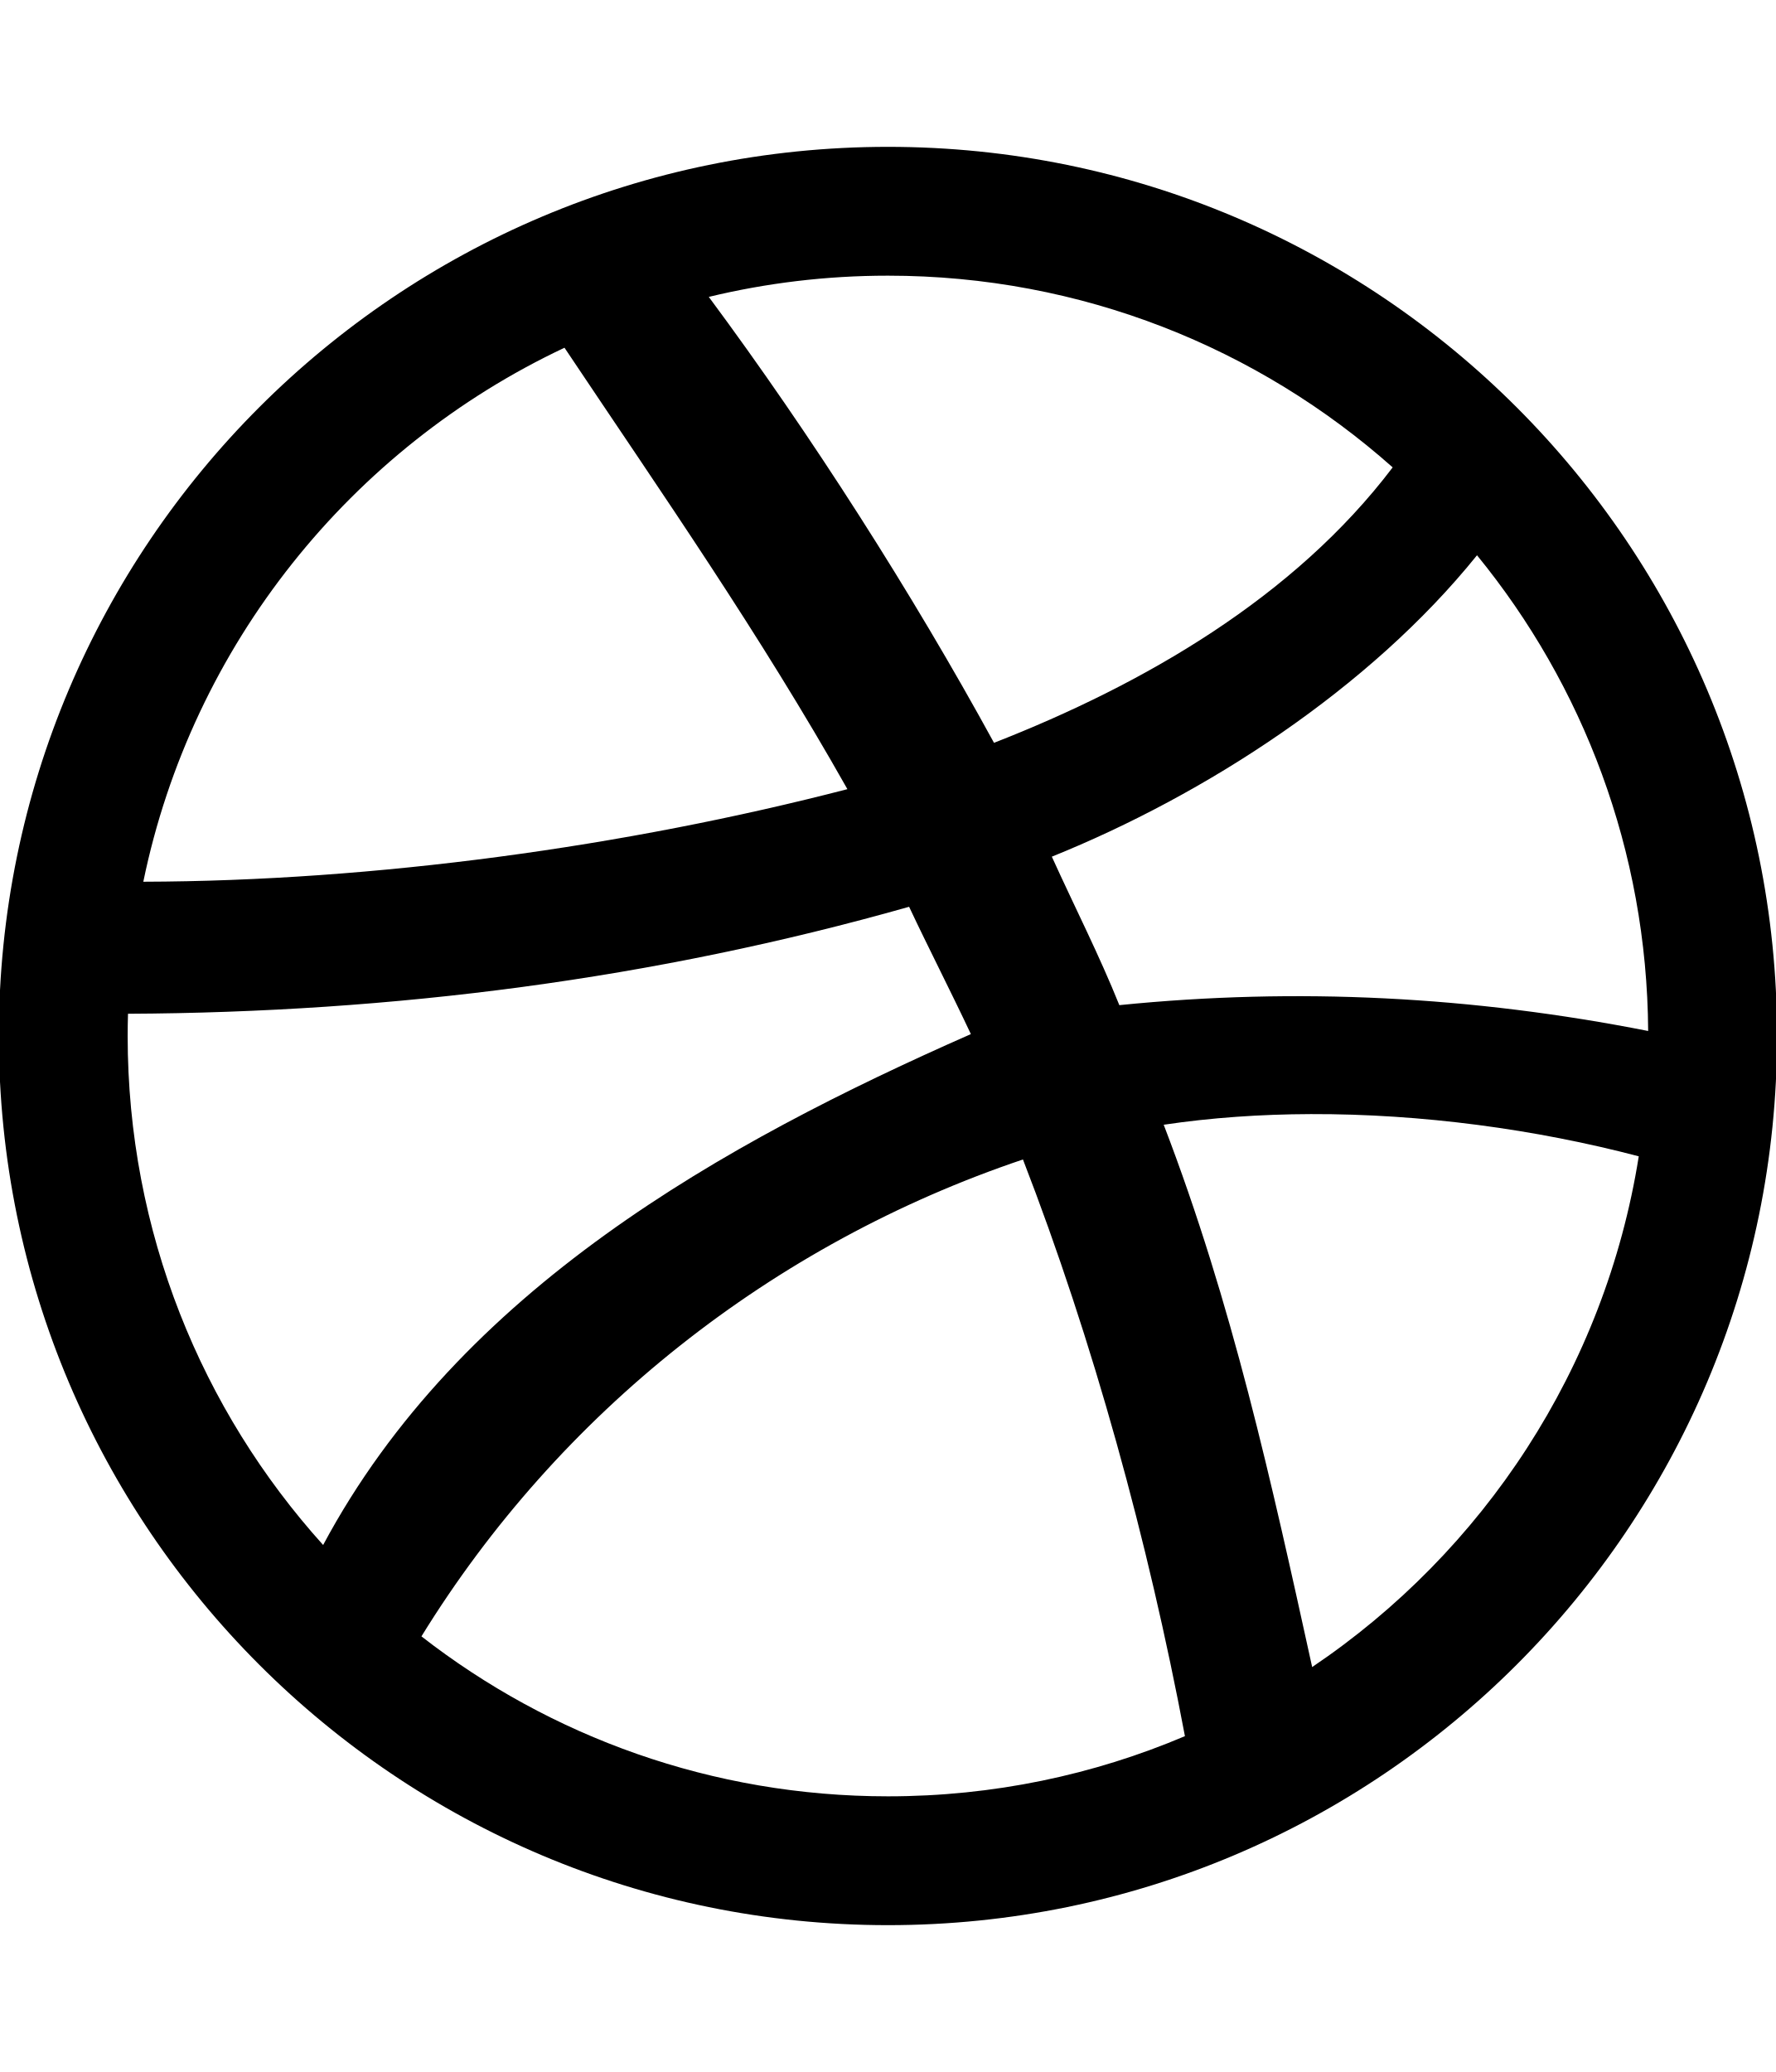
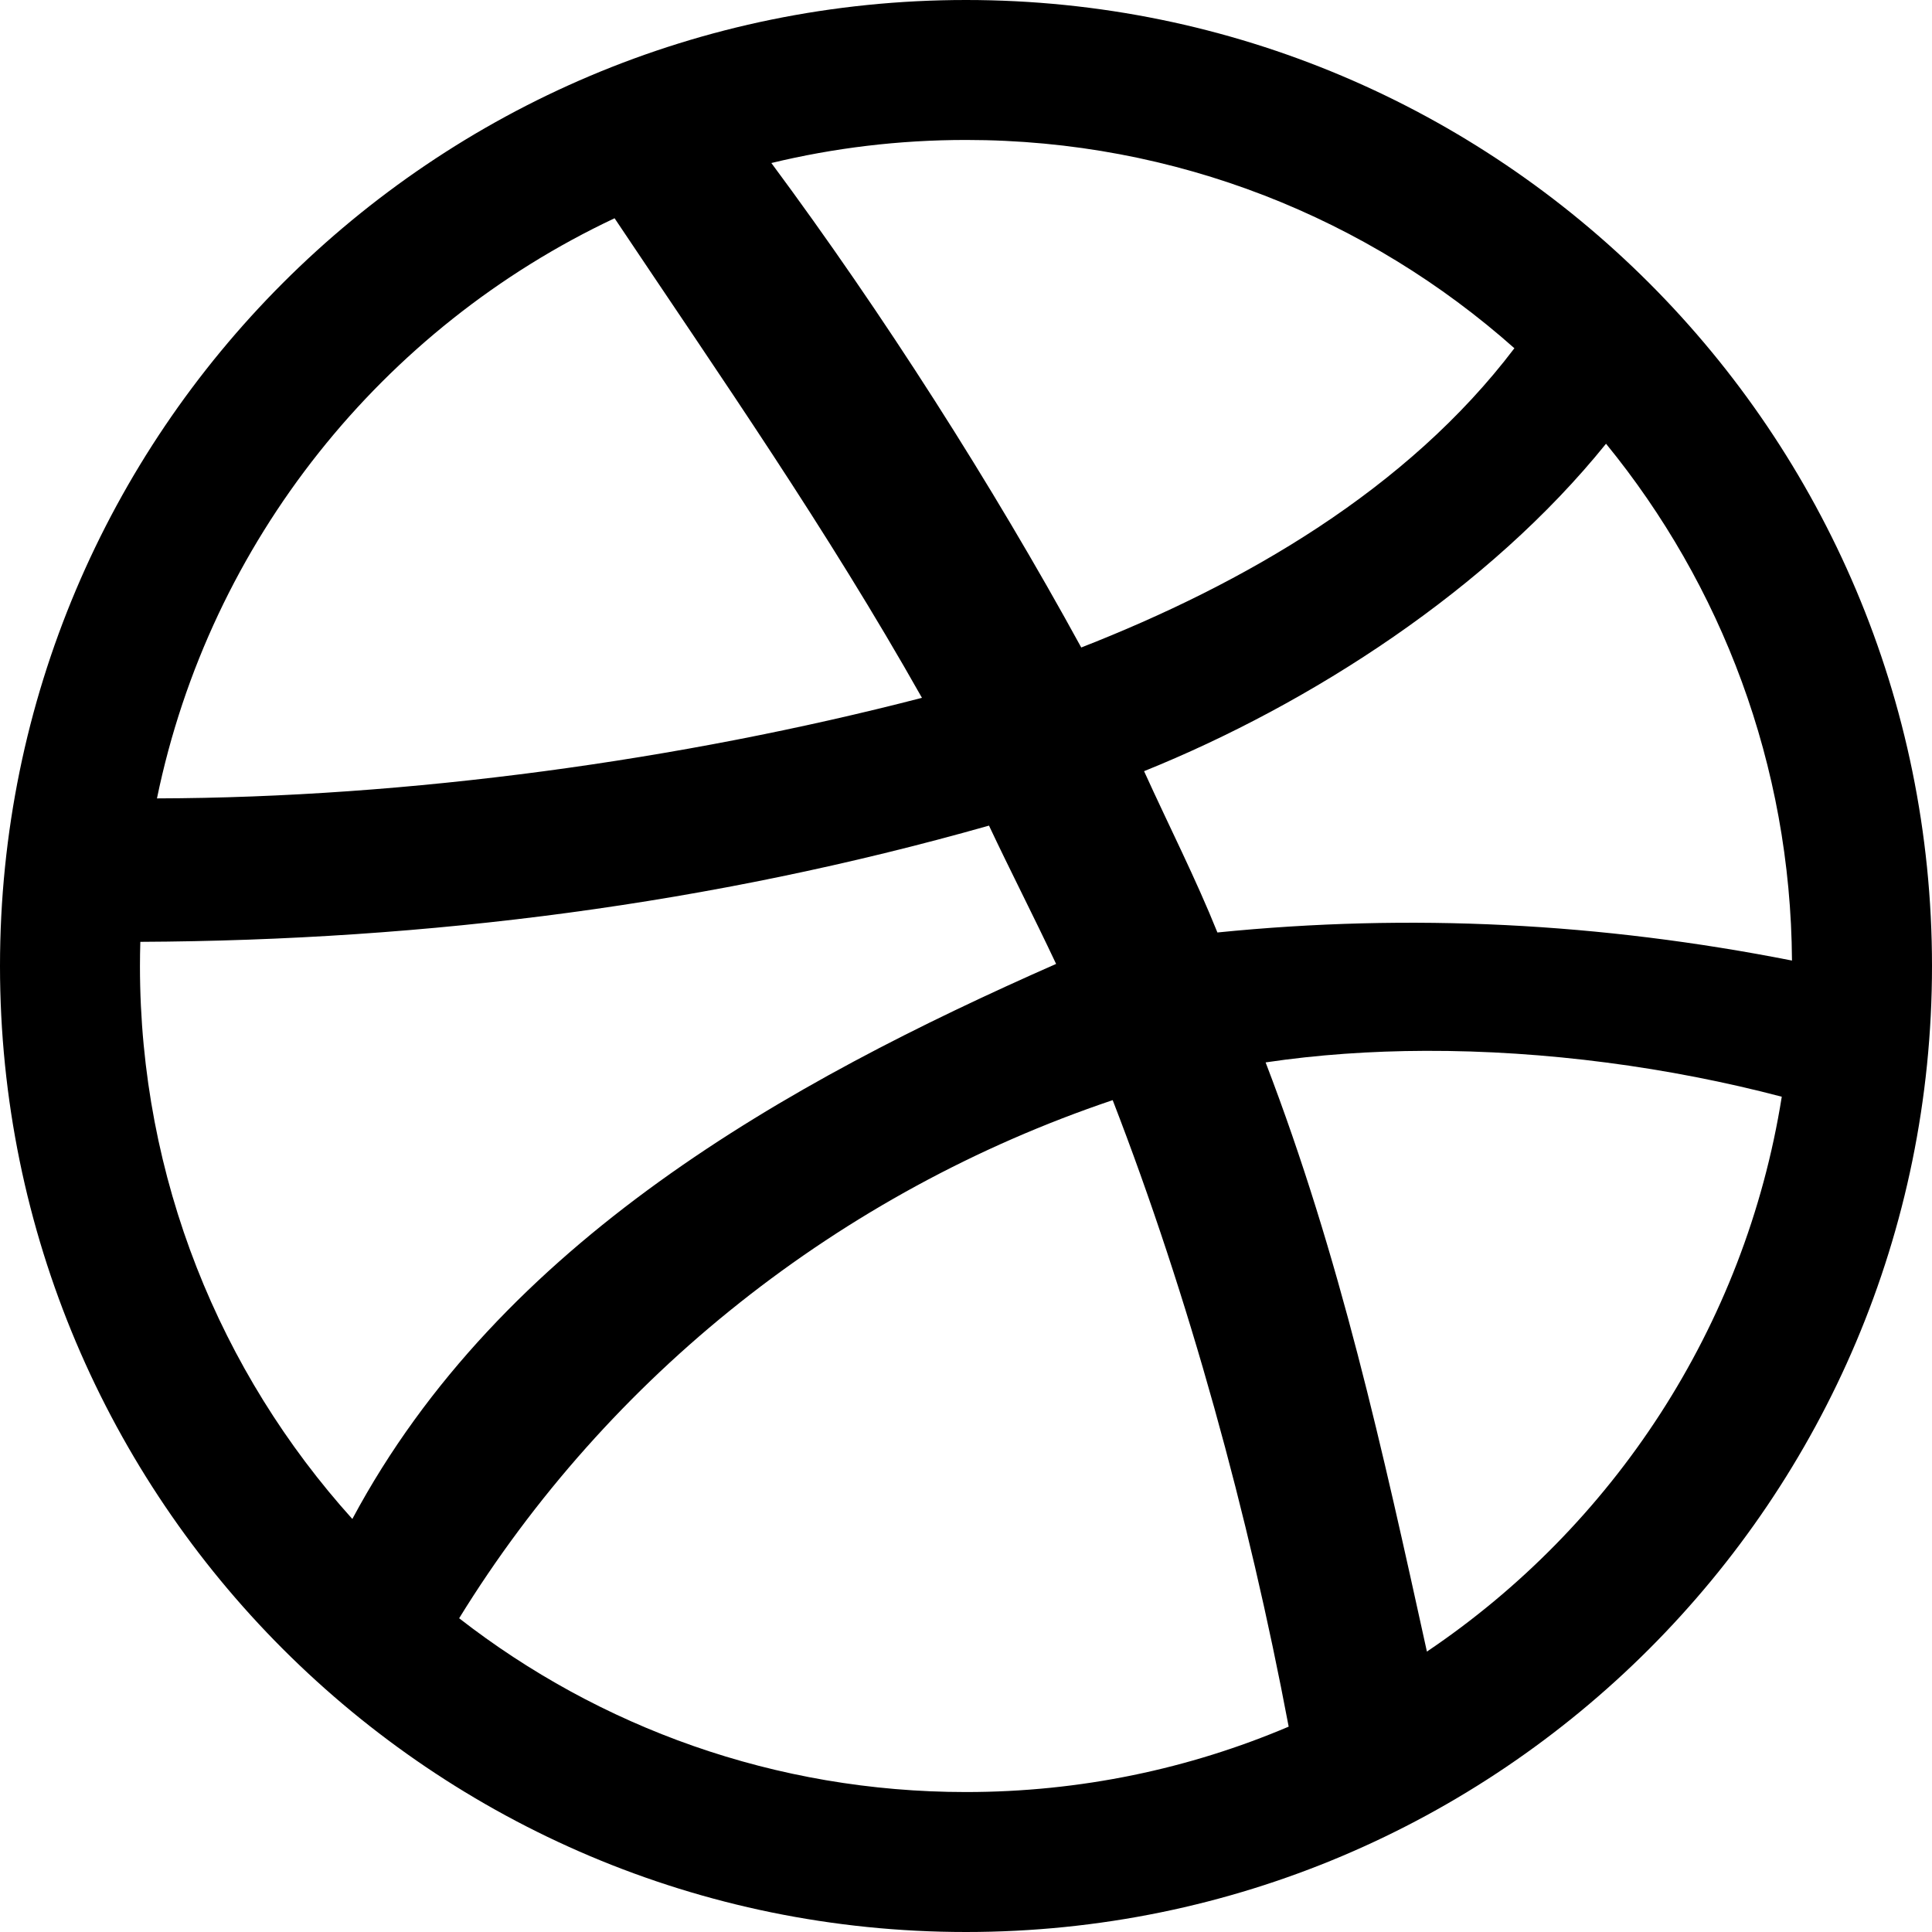
- <svg xmlns="http://www.w3.org/2000/svg" id="svg2" style="margin-top:9px;margin-left:10px;" version="1.1" data-tags="remove-circle, cancel, close, remove, delete" height="896" width="768" data-du="" viewBox="0 0 768 896">
+ <svg xmlns="http://www.w3.org/2000/svg" id="svg2" version="1.1" data-tags="remove-circle, cancel, close, remove, delete" height="1200" width="1200" data-du="" viewBox="0 0 1200 1200">
  <defs id="defs32" />
-   <path d="M 384,63.5 C 171.647,63.5 -0.5,235.647 -0.5,448 -0.5,660.353 171.647,832.5 384,832.5 596.353,832.5 768.5,660.353 768.5,448 768.5,235.647 596.353,63.5 384,63.5 z m 0,55.708 c 83.769,0 160.219,31.327 218.278,82.904 -42.655,56.272 -107.483,93.733 -172.407,119.109 -35.403,-64.752 -78.982,-133.021 -123.346,-192.834 24.842,-6 50.79,-9.179 77.475,-9.179 z m -139.878,31.165 c 42.868,64.099 84.37,123.571 122.348,190.887 C 270.506,366.119 162.111,381.03 61.976,381.287 83.089,278.831 151.882,193.802 244.122,150.373 z m 394.629,89.746 c 45.858,56.131 73.515,127.698 74.017,205.714 -76.043,-14.979 -151.677,-18.93 -228.699,-11.176 -8.676,-21.59 -19.144,-42.092 -29.193,-64.205 66.396,-26.779 137.358,-72.613 183.874,-130.334 z M 393.155,392.122 c 8.241,17.518 17.773,36.073 26.71,55.05 C 312.78,494.391 198.896,557.506 139.743,668.104 87.196,609.827 55.208,532.648 55.208,448 c 0,-3.215 0.054,-6.425 0.146,-9.617 114.7,-0.557 227.254,-14.912 337.801,-46.261 z m 318.518,83.245 c -0.106,1.283 -0.22,2.568 -0.341,3.847 0.121,-1.278 0.234,-2.565 0.341,-3.847 z m -144.772,6.403 c 47.809,-0.149 97.165,6.53 141.801,18.261 -14.599,91.838 -67.233,171.003 -141.241,220.859 -17.656,-80.269 -34.477,-157.068 -64.205,-234.518 20.502,-3.056 41.914,-4.534 63.645,-4.602 z m 143.506,5.965 c -0.224,1.861 -0.451,3.724 -0.706,5.576 0.256,-1.856 0.48,-3.71 0.706,-5.576 z m -268.02,13.659 c 30.323,78.285 54.123,164.987 70.049,249.37 -39.459,16.761 -82.86,26.028 -128.435,26.028 -76.044,0 -146.047,-25.826 -201.746,-69.172 59.543,-96.628 151.768,-169.712 260.132,-206.226 z" id="path5866" />
+   <path d="M 600,-3.4999999e-6 C 268.629,-3.4999999e-6 2.395e-6,268.629 2.395e-6,600 2.395e-6,931.371 268.629,1200 600,1200 931.371,1200 1200,931.371 1200,600 1200,268.629 931.371,-3.4999999e-6 600,-3.4999999e-6 z m 0,86.93 c 130.718,0 250.016,48.884 340.616,129.369 C 874.053,304.11 772.892,362.566 671.58,402.166 616.335,301.121 548.332,194.59 479.103,101.254 517.868,91.891 558.359,86.93 600,86.93 z M 381.725,135.562 C 448.62,235.587 513.382,328.391 572.644,433.435 422.897,472.227 253.75,495.495 97.493,495.896 130.438,336.017 237.787,203.332 381.725,135.562 z M 997.53,275.608 C 1069.09,363.198 1112.248,474.877 1113.032,596.618 994.369,573.244 876.345,567.079 756.155,579.179 742.616,545.488 726.281,513.496 710.6,478.989 814.209,437.202 924.944,365.679 997.53,275.608 z M 614.286,512.804 c 12.86,27.337 27.734,56.291 41.679,85.904 C 488.864,672.391 311.151,770.88 218.845,943.465 136.846,852.526 86.93,732.091 86.93,600 c 0,-5.016 0.085,-10.026 0.228,-15.008 178.986,-0.869 354.622,-23.269 527.128,-72.188 z m 497.036,129.901 c -0.165,2.003 -0.344,4.007 -0.532,6.003 0.189,-1.994 0.366,-4.002 0.532,-6.003 z m -225.912,9.992 c 74.604,-0.232 151.623,10.19 221.276,28.495 -22.781,143.31 -104.914,266.845 -220.403,344.643 C 858.732,900.578 832.484,780.736 786.094,659.878 c 31.993,-4.77 65.405,-7.075 99.316,-7.181 z m 223.936,9.308 c -0.35,2.904 -0.704,5.811 -1.102,8.701 0.4,-2.896 0.75,-5.789 1.102,-8.701 z M 691.11,683.32 c 47.319,122.162 84.457,257.458 109.309,389.134 -61.575,26.156 -129.3,40.616 -200.418,40.616 -118.665,0 -227.901,-40.301 -314.818,-107.941 C 378.098,854.345 522.011,740.299 691.11,683.32 z" id="path5866" />
</svg>
